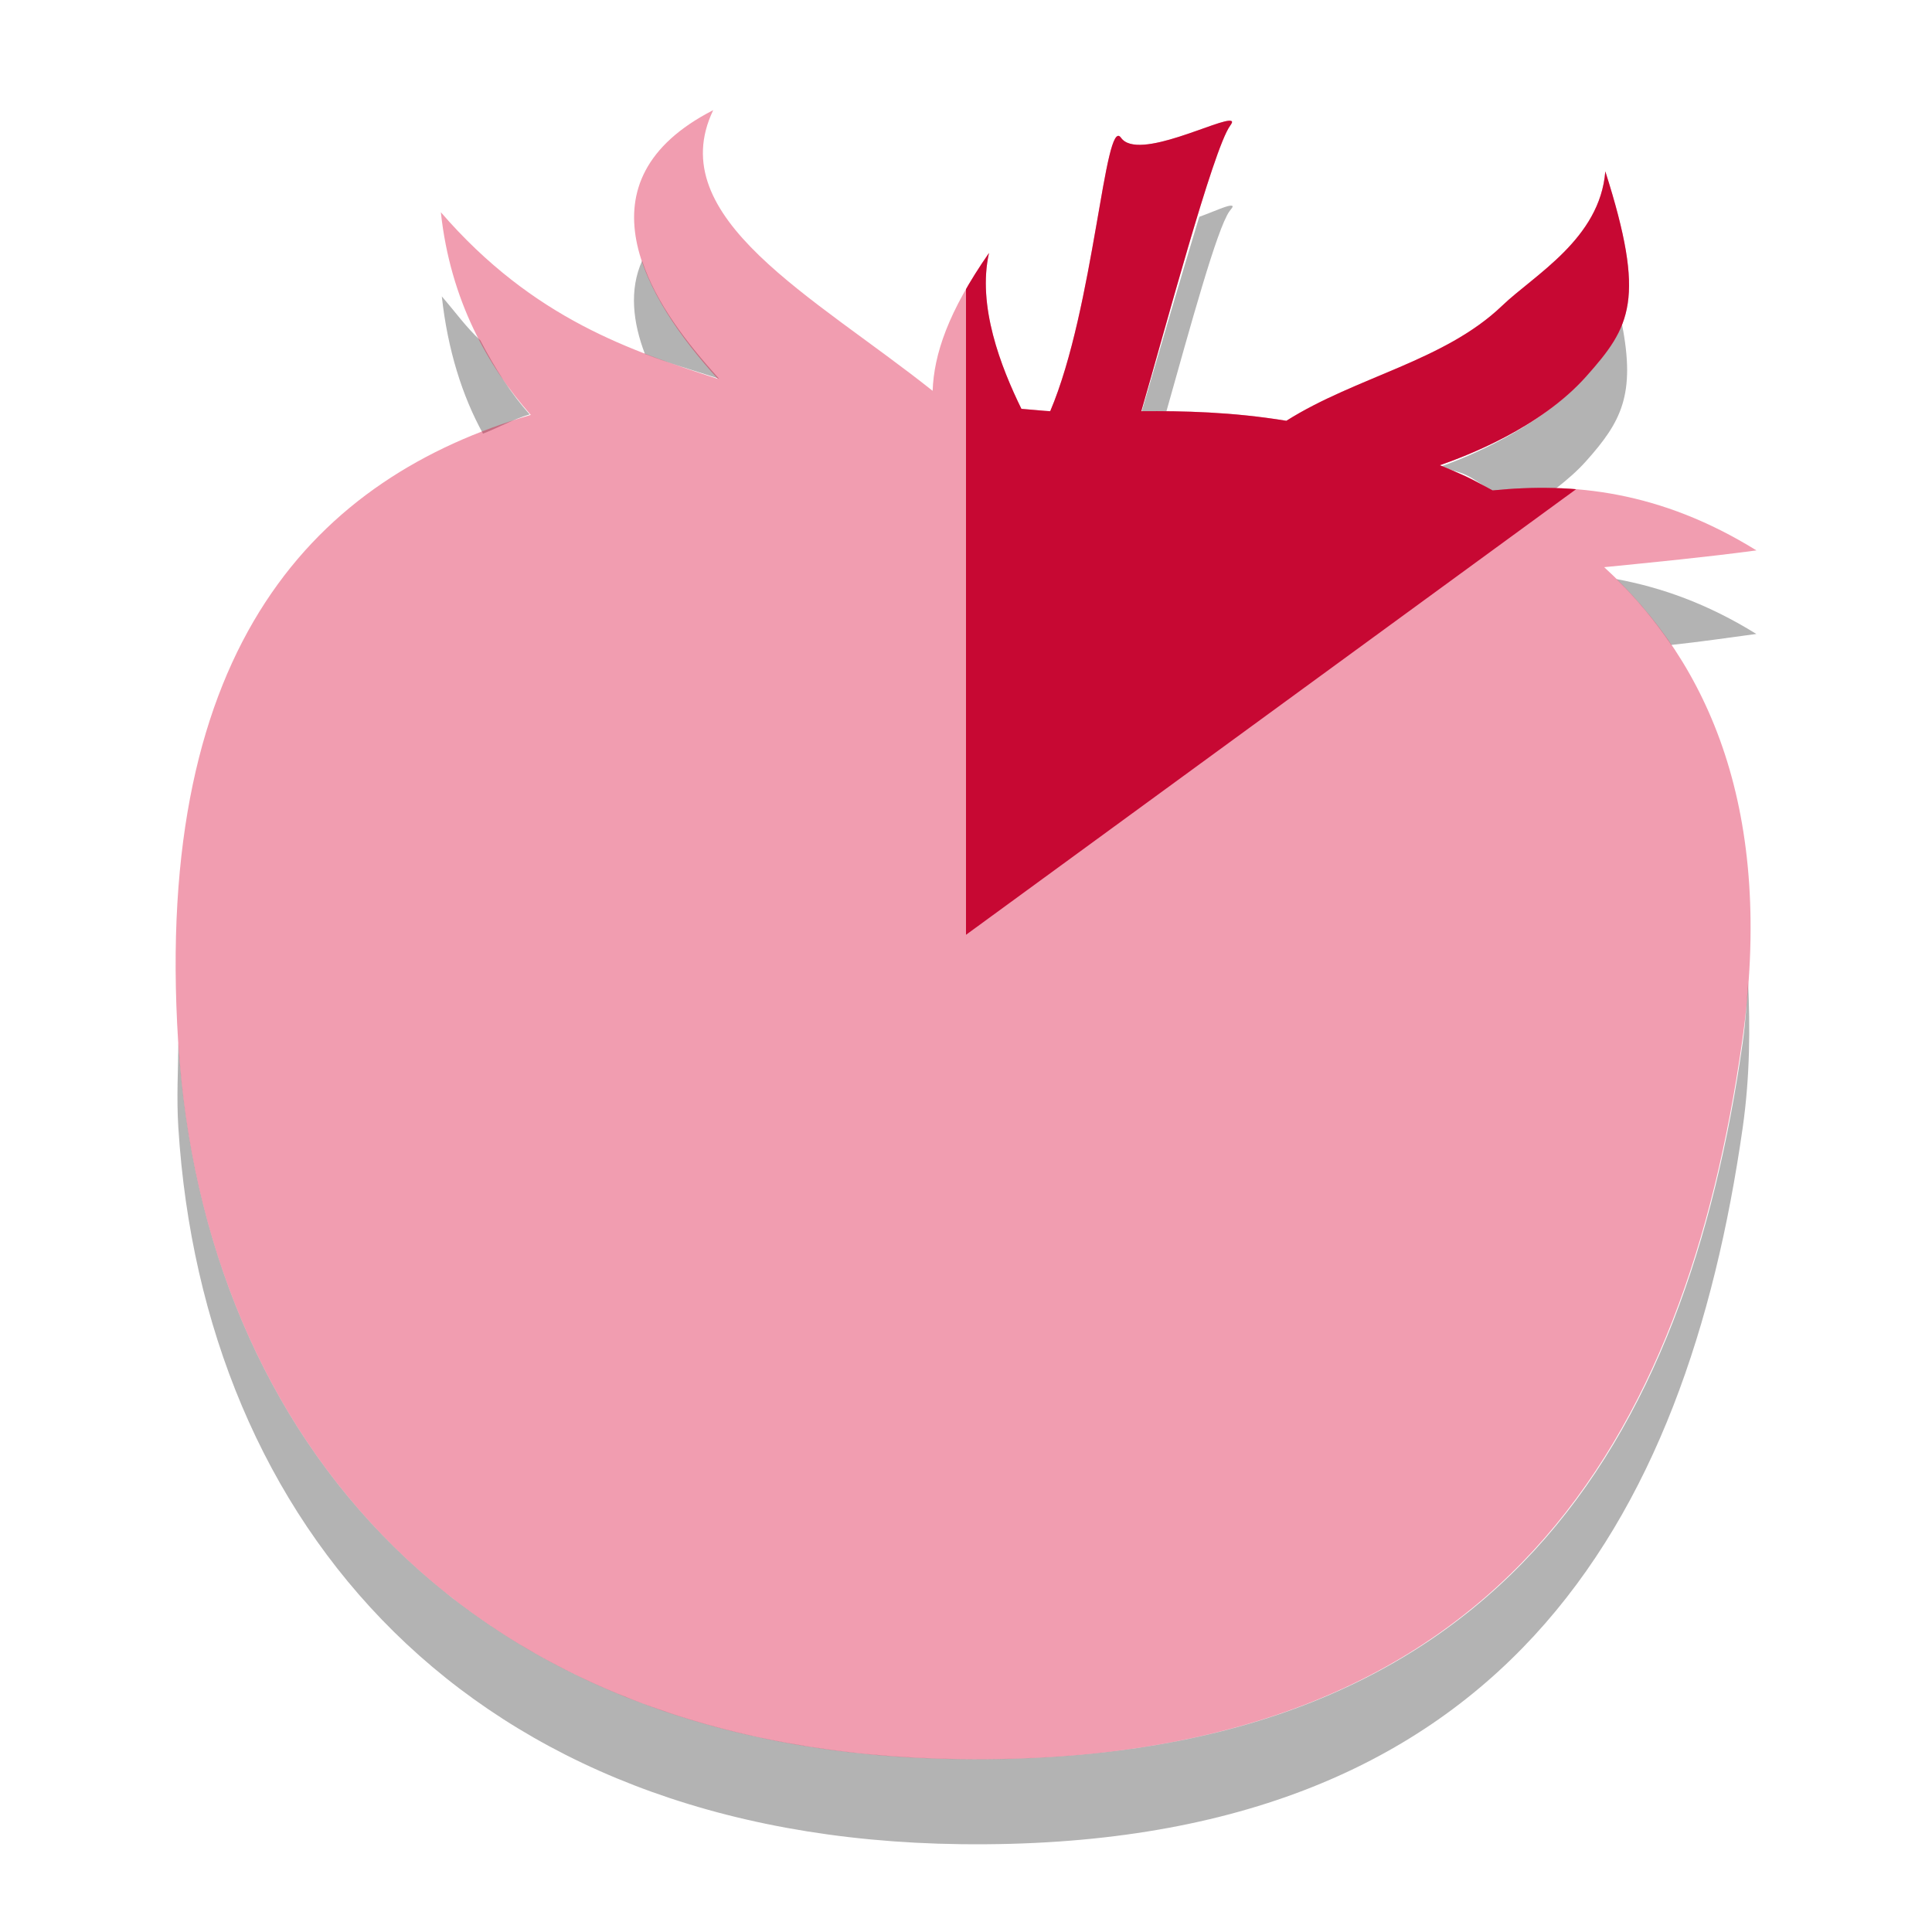
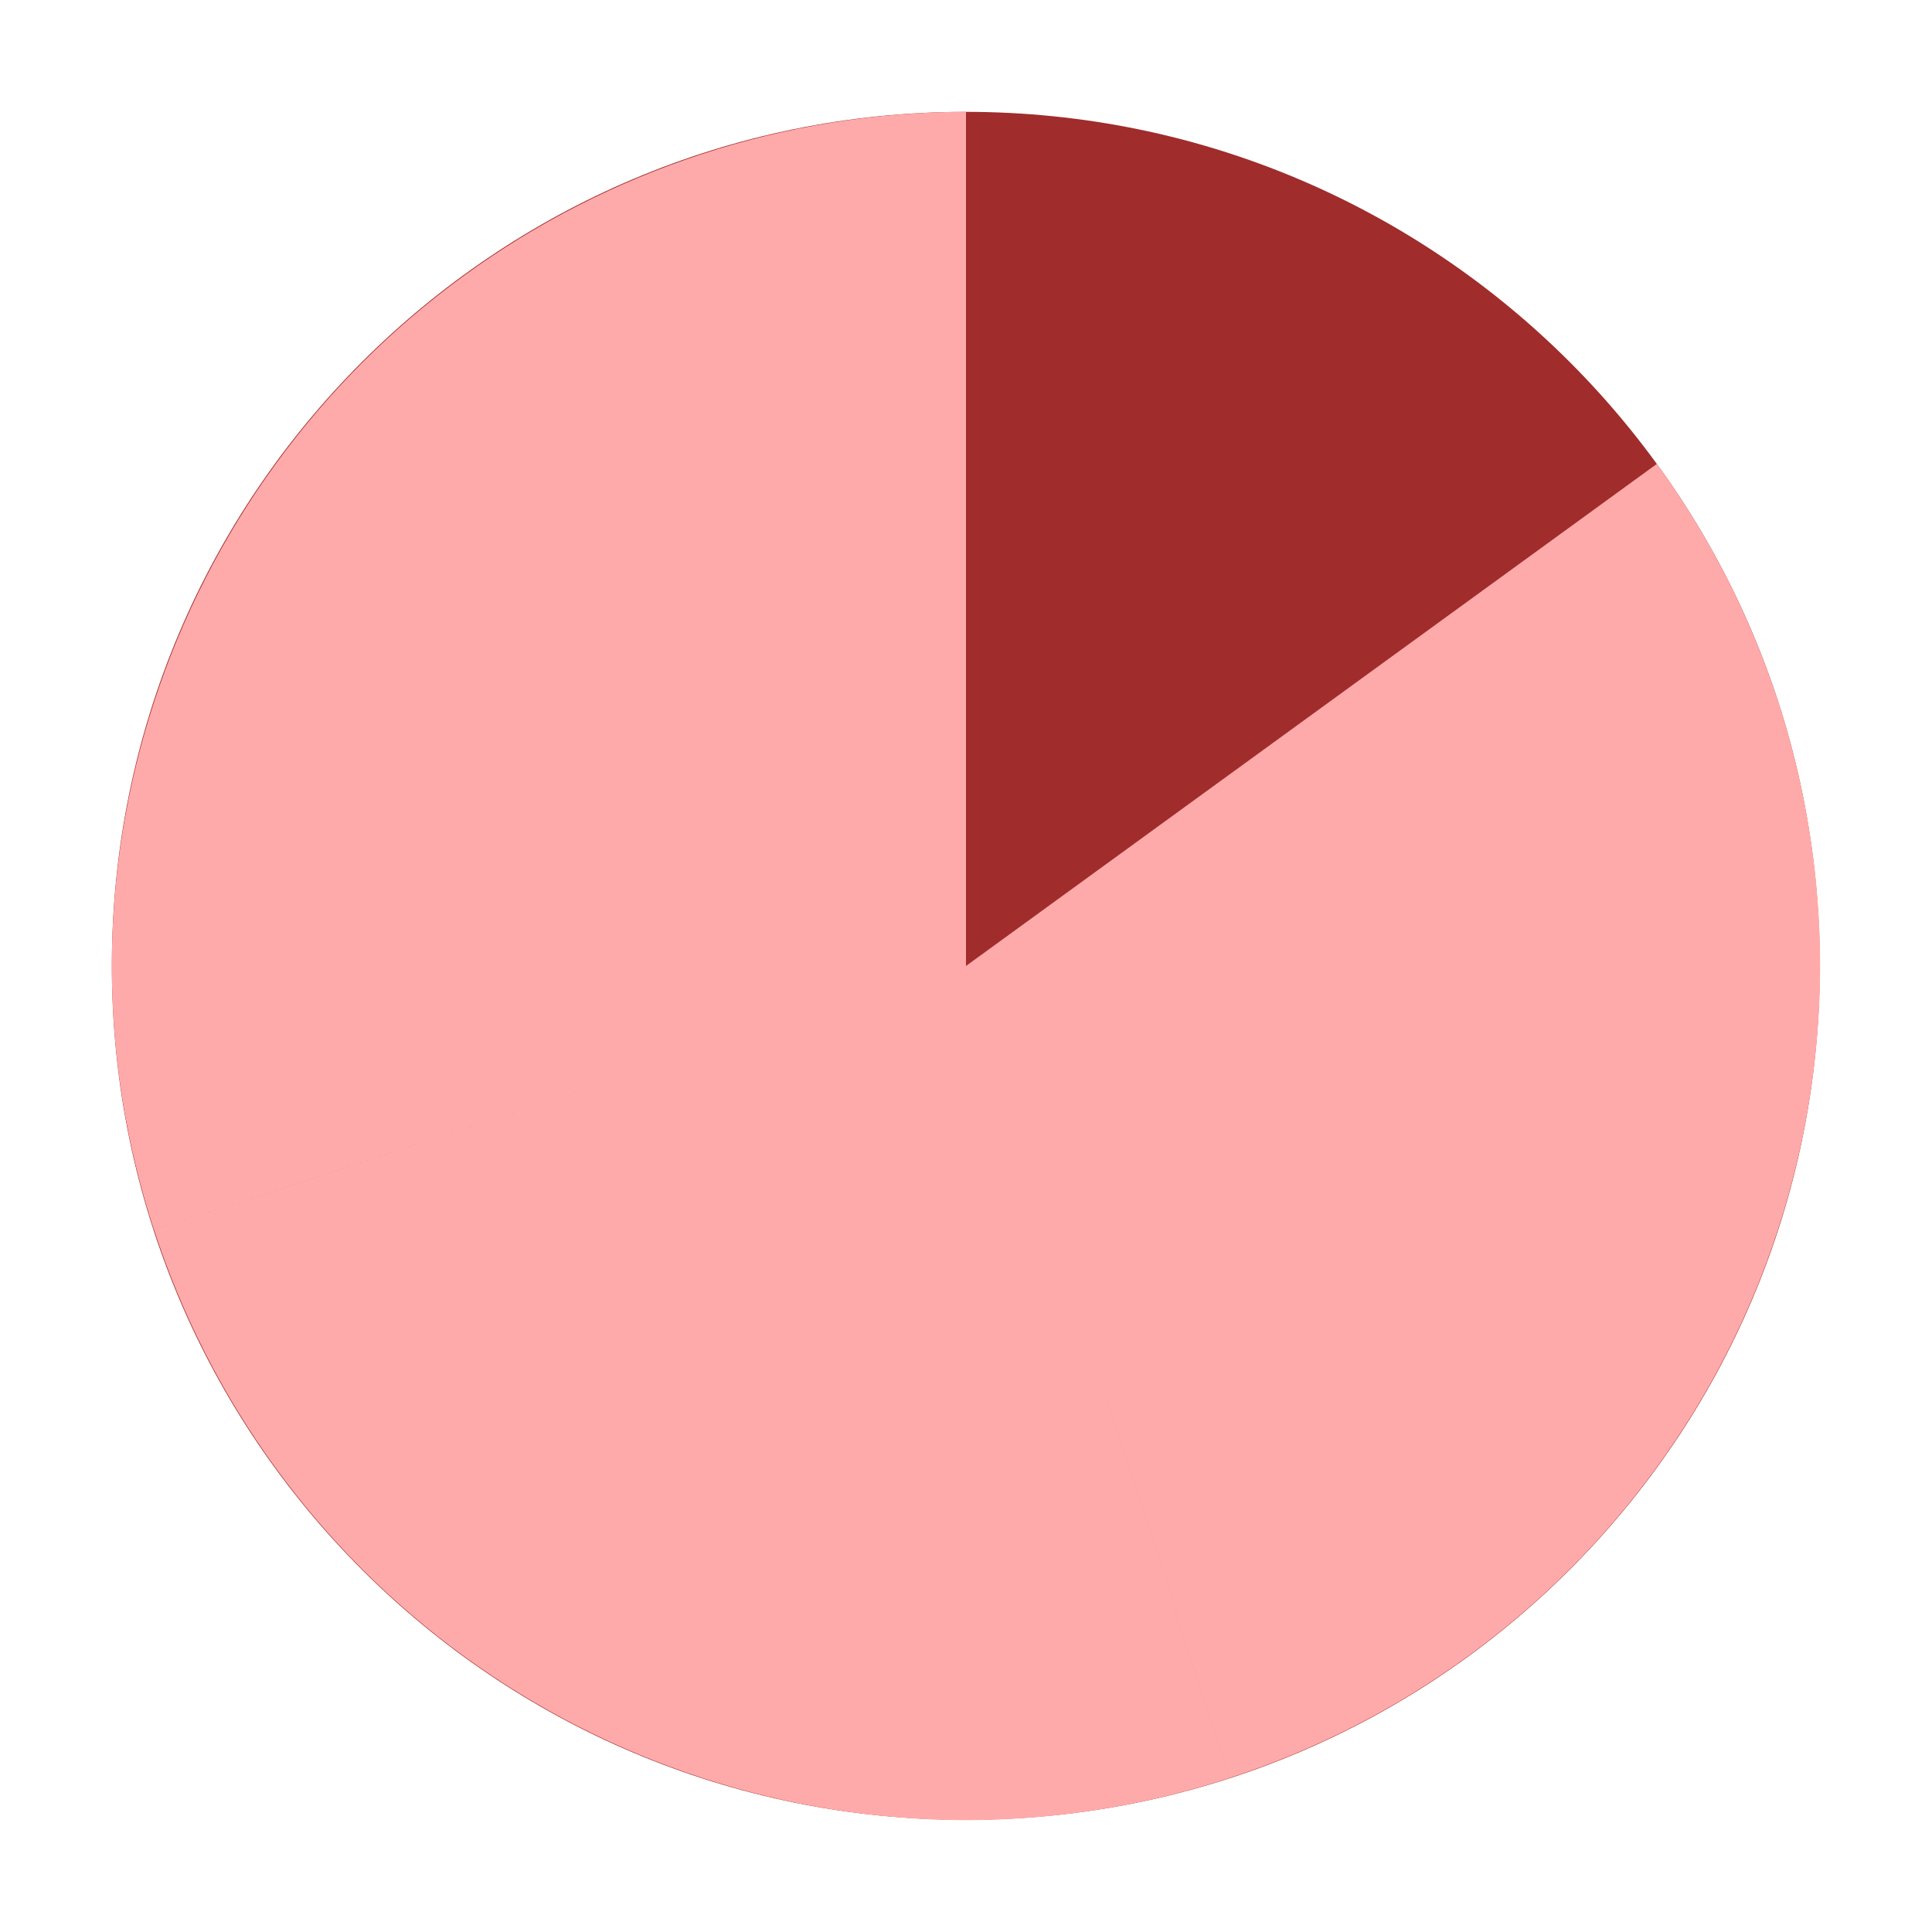
- <svg xmlns="http://www.w3.org/2000/svg" xmlns:xlink="http://www.w3.org/1999/xlink" width="22" height="22" id="svg2" version="1.1" enable-background="new">
-   <defs id="defs4">
-     <clipPath clipPathUnits="userSpaceOnUse" id="clipPath4137">
-       <path style="opacity:0.6;color:#000000;fill:#393935;fill-opacity:0.6;stroke:none;stroke-width:2;marker:none;visibility:visible;display:inline;overflow:visible;enable-background:accumulate" id="path4139" d="M 27,11 A 16,16 0 0 1 20.437,23.921 L 11,11 z" transform="matrix(0,-1,1,0,-24.99997,49.0432)" />
-     </clipPath>
-   </defs>
-   <g id="layer2" style="display:inline;" transform="translate(0,-26)">
-     <path style="opacity:0.3;fill-opacity:1" d="M 14.031 2.344 C 13.993 2.327 13.832 2.406 13.656 2.469 C 13.431 3.209 13.161 4.136 13 4.688 C 13.089 4.687 13.187 4.687 13.281 4.688 C 13.556 3.713 13.858 2.604 14 2.406 C 14.024 2.373 14.047 2.351 14.031 2.344 z M 7.312 2.969 C 7.163 3.301 7.207 3.672 7.344 4.031 C 7.624 4.139 7.925 4.227 8.188 4.312 C 7.822 3.91 7.467 3.446 7.312 2.969 z M 5.031 3.375 C 5.097 3.979 5.262 4.507 5.5 4.938 C 5.678 4.869 5.846 4.773 6.031 4.719 C 5.817 4.477 5.639 4.201 5.469 3.875 C 5.312 3.731 5.185 3.553 5.031 3.375 z M 18.469 3.688 C 18.388 3.901 18.252 4.068 18.062 4.281 C 17.536 4.873 16.698 5.211 16.406 5.312 C 16.503 5.353 16.59 5.361 16.688 5.406 C 16.795 5.456 16.895 5.539 17 5.594 C 17.237 5.57 17.47 5.554 17.719 5.562 C 17.839 5.468 17.96 5.365 18.062 5.25 C 18.46 4.804 18.628 4.495 18.469 3.688 z M 18.406 6.594 C 18.638 6.821 18.842 7.066 19.031 7.344 C 19.358 7.309 19.672 7.263 20 7.219 C 19.438 6.871 18.915 6.689 18.406 6.594 z M 19.906 11.188 C 19.89 11.412 19.878 11.635 19.844 11.875 C 19.205 16.345 17.118 20.11 10.938 20.031 C 5.331 19.96 2.316 16.381 2.031 11.875 C 2.029 12.19 2.009 12.499 2.031 12.844 C 2.316 17.35 5.331 20.929 10.938 21 C 17.118 21.078 19.205 17.313 19.844 12.844 C 19.929 12.248 19.929 11.691 19.906 11.188 z " transform="translate(0,26)" id="use4392" />
-     <path style="fill-opacity:1" d="m -16.881,28.654 c -1.558,0.8 -0.789,2.129 0.055,3.059 -0.97,-0.316 -2.096,-0.674 -3.154,-1.898 0.109,1.009 0.54,1.76 1.024,2.308 -2.421,0.711 -4.302,2.6 -4.015,7.142 0.284,4.506 3.297,8.095 8.904,8.166 6.18,0.078 8.264,-3.697 8.904,-8.166 0.375,-2.624 -0.373,-4.314 -1.57,-5.408 0.56,-0.056 1.152,-0.113 1.734,-0.191 -1.102,-0.682 -2.095,-0.774 -3.004,-0.683 -0.105,-0.055 -0.206,-0.114 -0.314,-0.164 -0.098,-0.045 -0.19,-0.083 -0.287,-0.123 0.292,-0.102 1.139,-0.419 1.666,-1.011 0.506,-0.568 0.684,-0.873 0.218,-2.335 -0.061,0.768 -0.809,1.179 -1.174,1.529 -0.659,0.632 -1.66,0.808 -2.458,1.311 -0.623,-0.102 -1.178,-0.113 -1.652,-0.109 0.268,-0.92 0.818,-2.983 1.011,-3.25 0.024,-0.033 0.029,-0.048 0.014,-0.055 -0.109,-0.047 -1.064,0.464 -1.256,0.191 -0.185,-0.263 -0.304,1.932 -0.806,3.114 -0.072,-0.003 -0.227,-0.02 -0.328,-0.027 -0.236,-0.482 -0.504,-1.173 -0.369,-1.775 -0.464,0.667 -0.627,1.153 -0.642,1.57 -1.347,-1.073 -3.085,-1.97 -2.499,-3.195 z" id="path3801" />
-     <use style="opacity:0.4;fill:#dd0939;fill-opacity:1" height="22" width="22" transform="translate(24.99997,-1.398463)" id="use4959" xlink:href="#path3801" y="0" x="0" />
-     <use x="0" y="0" xlink:href="#path3801" id="use4112" transform="translate(24.99997,-1.398463)" width="22" height="22" style="fill:#c70833;fill-opacity:1" clip-path="url(#clipPath4137)" />
+ <svg xmlns="http://www.w3.org/2000/svg" width="22" height="22" viewBox="0 0 5.821 5.821" version="1.1" id="svg5">
+   <defs id="defs2" />
+   <g id="layer1">
+     <circle style="fill:#a02c2c;stroke:none;stroke-width:0.025" id="path846" cx="2.91" cy="2.91" r="2.573" />
+     <path id="path69025" style="fill:#ffaaaa;stroke:none;stroke-width:0.095" transform="scale(0.2645833)" d="M 11,1.273 A 9.726,9.726 0 0 0 7.996,1.754 L 11,11 Z M 11,11 20.25,7.994 A 9.726,9.726 0 0 0 18.867,5.283 Z m 0,0 h 9.727 A 9.726,9.726 0 0 0 20.25,7.994 Z m 0,0 9.246,3.004 A 9.726,9.726 0 0 0 20.727,11 Z m 0,0 7.863,5.713 a 9.726,9.726 0 0 0 1.383,-2.709 z m 0,0 5.713,7.863 a 9.726,9.726 0 0 0 2.15,-2.15 z m 0,0 3.004,9.246 a 9.726,9.726 0 0 0 2.709,-1.383 z m 0,0 v 9.727 a 9.726,9.726 0 0 0 3.004,-0.48 z m 0,0 -3.004,9.246 A 9.726,9.726 0 0 0 11,20.727 Z m 0,0 -5.713,7.863 a 9.726,9.726 0 0 0 2.709,1.383 z m 0,0 -7.863,5.713 a 9.726,9.726 0 0 0 2.15,2.15 z m 0,0 -9.246,3.004 a 9.726,9.726 0 0 0 1.383,2.709 z m 0,0 H 1.273 a 9.726,9.726 0 0 0 0.48,3.004 z M 11,11 1.754,7.996 A 9.726,9.726 0 0 0 1.273,11 Z M 11,11 3.137,5.287 A 9.726,9.726 0 0 0 1.754,7.996 Z M 11,11 5.287,3.137 A 9.726,9.726 0 0 0 3.137,5.287 Z M 11,11 7.996,1.754 A 9.726,9.726 0 0 0 5.287,3.137 Z" />
  </g>
</svg>
